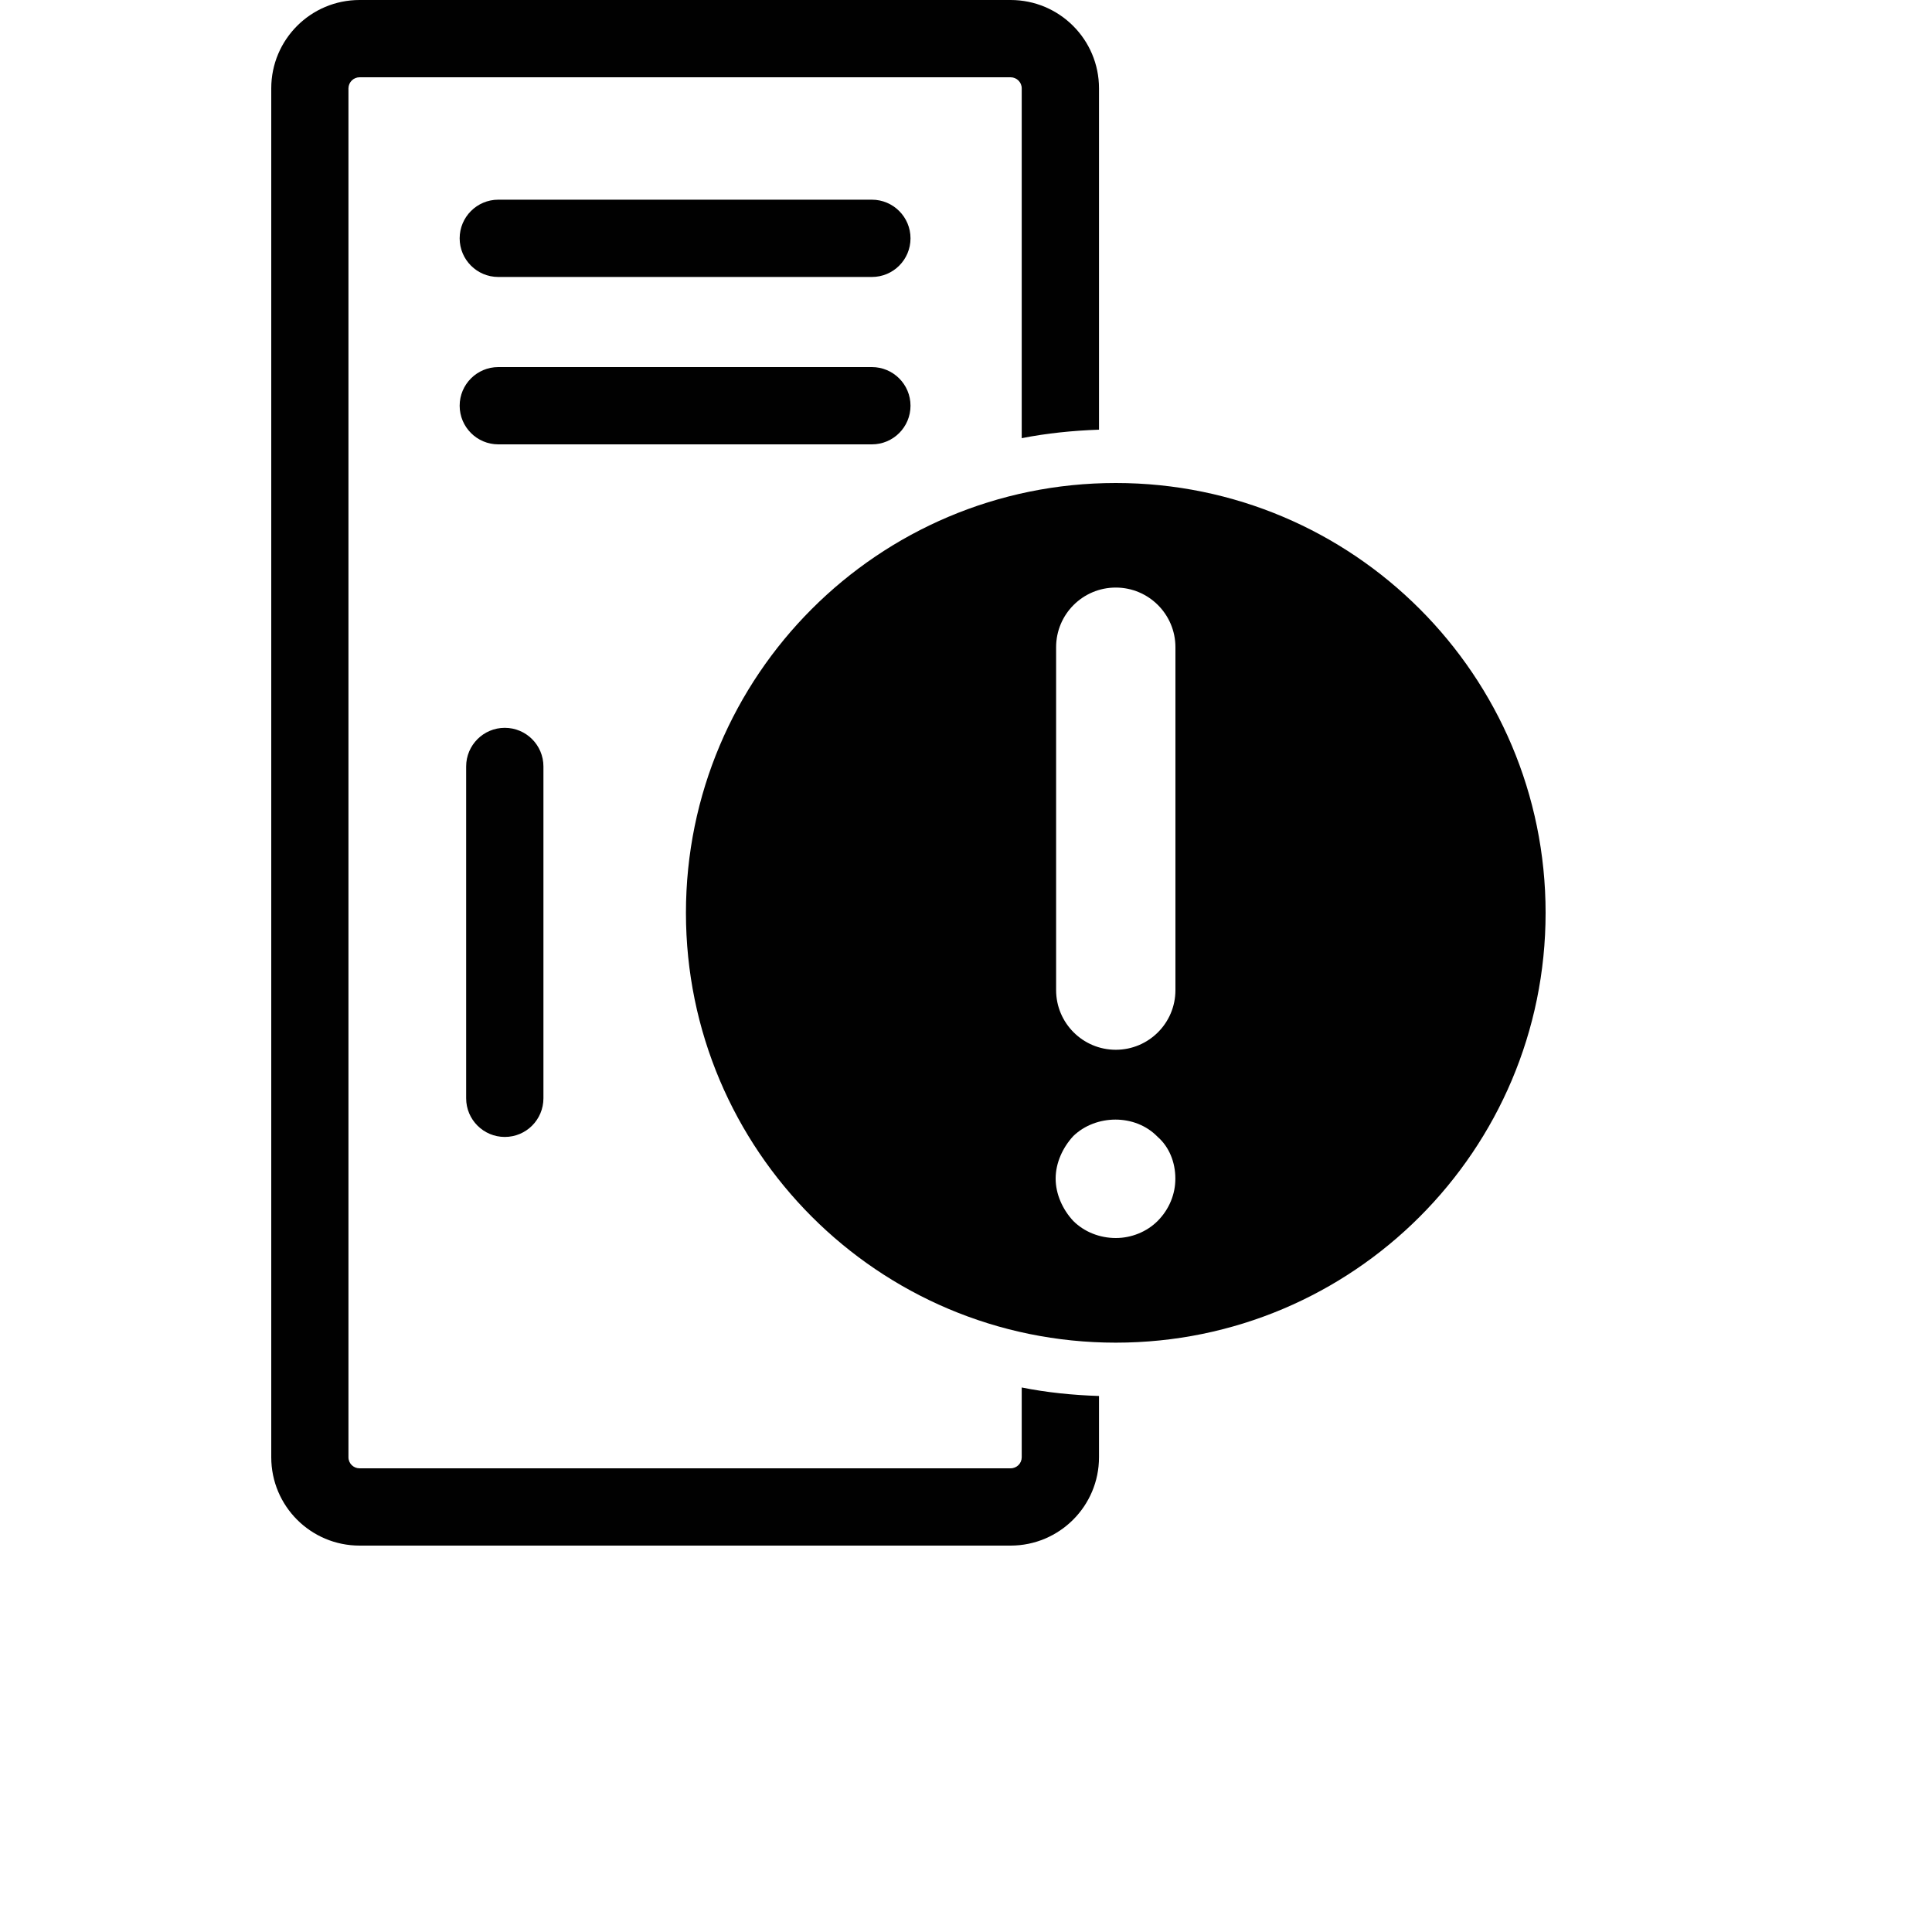
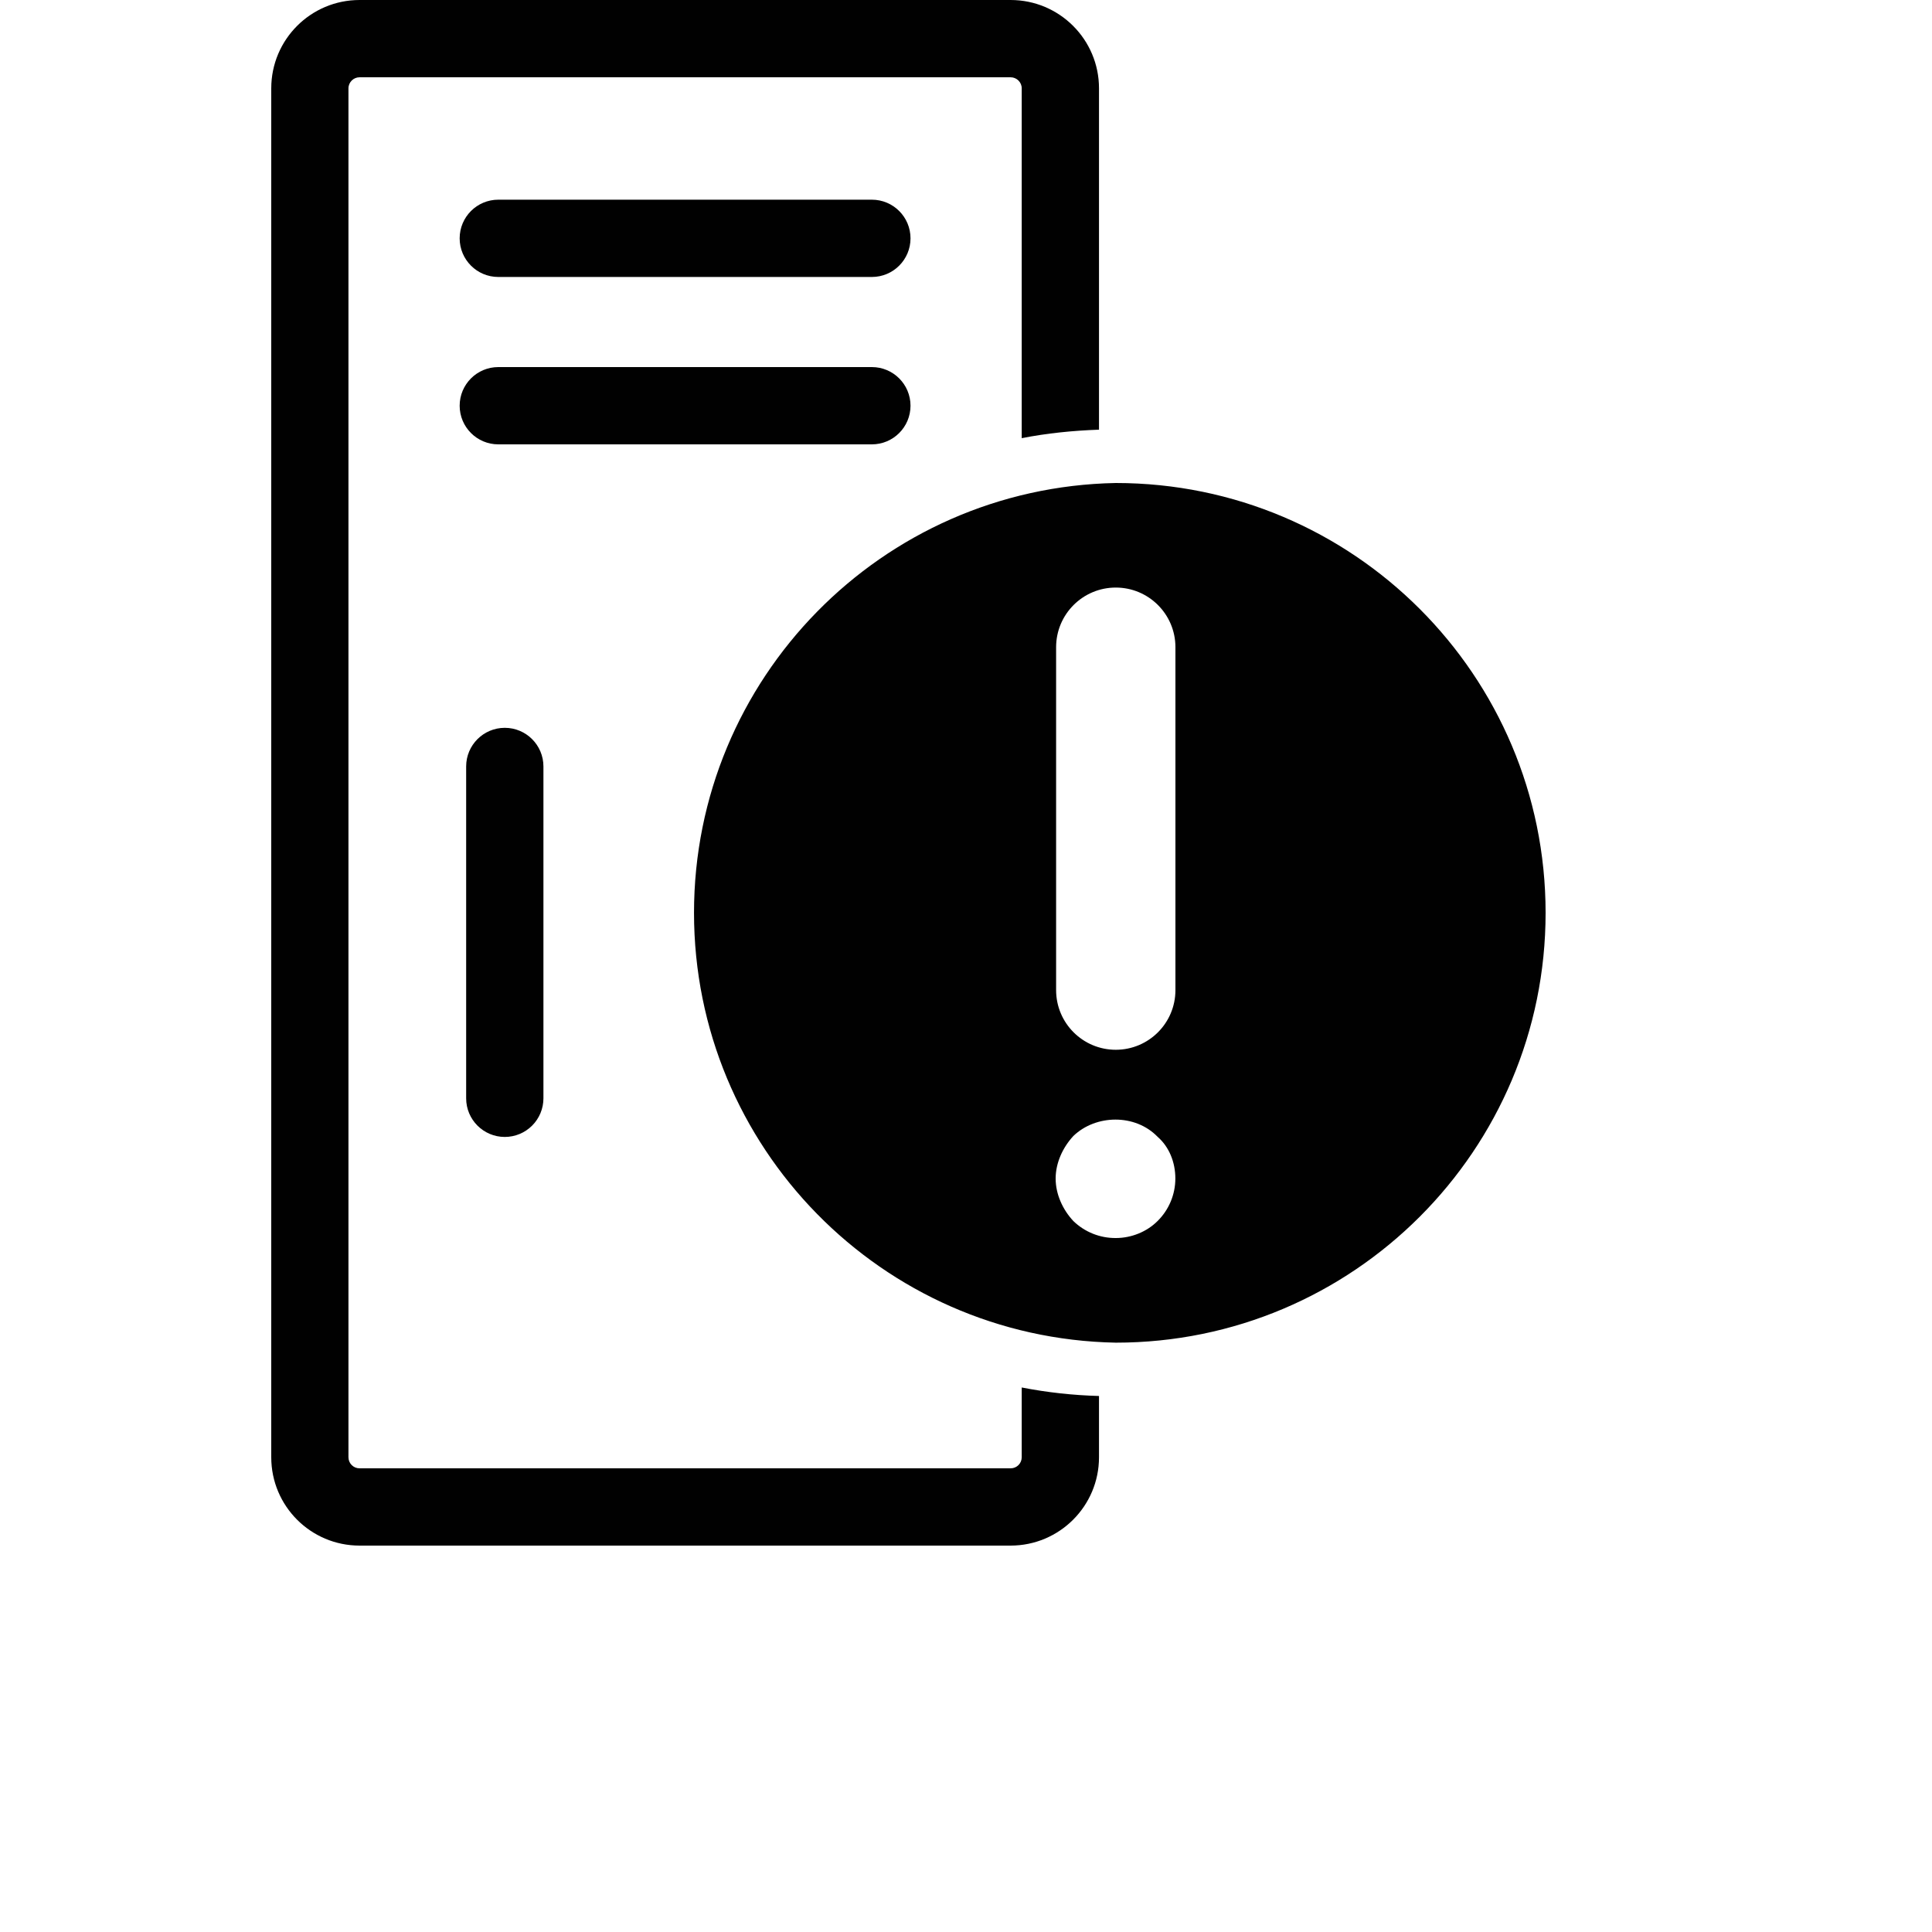
- <svg xmlns="http://www.w3.org/2000/svg" version="1.1" viewBox="0 0 25 25">
-   <path fill="#010101" d="M11.282,3.584H6.448c-0.276,0-0.5-0.224-0.5-0.5s0.224-0.5,0.5-0.5h4.834c0.276,0,0.5,0.224,0.5,0.5S11.559,3.584,11.282,3.584z" />
-   <path fill="#010101" d="M11.282,5.75H6.448c-0.276,0-0.5-0.224-0.5-0.5s0.224-0.5,0.5-0.5h4.834c0.276,0,0.5,0.224,0.5,0.5S11.559,5.75,11.282,5.75z" />
-   <path fill="#010101" d="M6.532,14.712c-0.276,0-0.5-0.224-0.5-0.5V9.918c0-0.276,0.224-0.5,0.5-0.5s0.5,0.224,0.5,0.5v4.293C7.032,14.488,6.809,14.712,6.532,14.712z" />
-   <path fill="#010101" d="M13.221,17.954v0.903c0,0.079-0.064,0.143-0.144,0.143H4.653c-0.079,0-0.144-0.063-0.144-0.143V1.143C4.51,1.064,4.574,1,4.653,1h8.424c0.079,0,0.144,0.064,0.144,0.143V5.67c0.324-0.064,0.66-0.098,1-0.11V1.143C14.221,0.512,13.709,0,13.077,0H4.653C4.021,0,3.51,0.512,3.51,1.143v17.714C3.51,19.488,4.021,20,4.653,20h8.424c0.632,0,1.144-0.512,1.144-1.143v-0.793C13.881,18.053,13.545,18.019,13.221,17.954z" />
-   <path fill="#010101" d="M14.438,6.25c-3.072,0-5.562,2.492-5.562,5.562c0,3.07,2.49,5.562,5.562,5.562S20,14.883,20,11.812C20,8.742,17.51,6.25,14.438,6.25z M14.979,15.8c-0.14,0.14-0.34,0.22-0.54,0.22c-0.21,0-0.409-0.08-0.55-0.22c-0.14-0.15-0.229-0.35-0.229-0.55s0.09-0.4,0.229-0.55c0.29-0.28,0.8-0.29,1.09,0.01c0.15,0.13,0.23,0.33,0.23,0.54C15.21,15.45,15.13,15.649,14.979,15.8z M15.21,12.812c0,0.427-0.346,0.772-0.772,0.772s-0.772-0.346-0.772-0.772V8.375c0-0.427,0.346-0.772,0.772-0.772s0.772,0.346,0.772,0.772V12.812z" />
+ <svg xmlns="http://www.w3.org/2000/svg" viewBox="0 0 25 25">
+   <path fill="#010101" d="M11.282 3.584H6.448a.5.5 0 010-1h4.834a.5.5 0 010 1zM11.282 5.75H6.448a.5.5 0 010-1h4.834a.5.5 0 010 1zM6.532 14.712a.5.5 0 01-.5-.5V9.918a.5.5 0 011 0v4.293a.5.5 0 01-.5.501z" />
+   <path fill="#010101" d="M13.221 17.954v.903a.143.143 0 01-.144.143H4.653a.143.143 0 01-.144-.143V1.143A.144.144 0 014.653 1h8.424c.079 0 .144.064.144.143V5.67c.324-.064.66-.098 1-.11V1.143C14.221.512 13.709 0 13.077 0H4.653C4.021 0 3.51.512 3.51 1.143v17.714c0 .631.511 1.143 1.143 1.143h8.424c.632 0 1.144-.512 1.144-1.143v-.793a6.097 6.097 0 01-1-.11z" />
+   <path fill="#010101" d="M14.438 6.25a5.563 5.563 0 000 11.124 5.562 5.562 0 000-11.124zm.541 9.55c-.14.14-.34.22-.54.22a.78.78 0 01-.55-.22c-.14-.15-.229-.35-.229-.55s.09-.4.229-.55c.29-.28.8-.29 1.09.01.15.13.23.33.23.54a.774.774 0 01-.23.55zm.231-2.988a.772.772 0 11-1.544 0V8.375a.772.772 0 111.544 0v4.437z" />
</svg>
